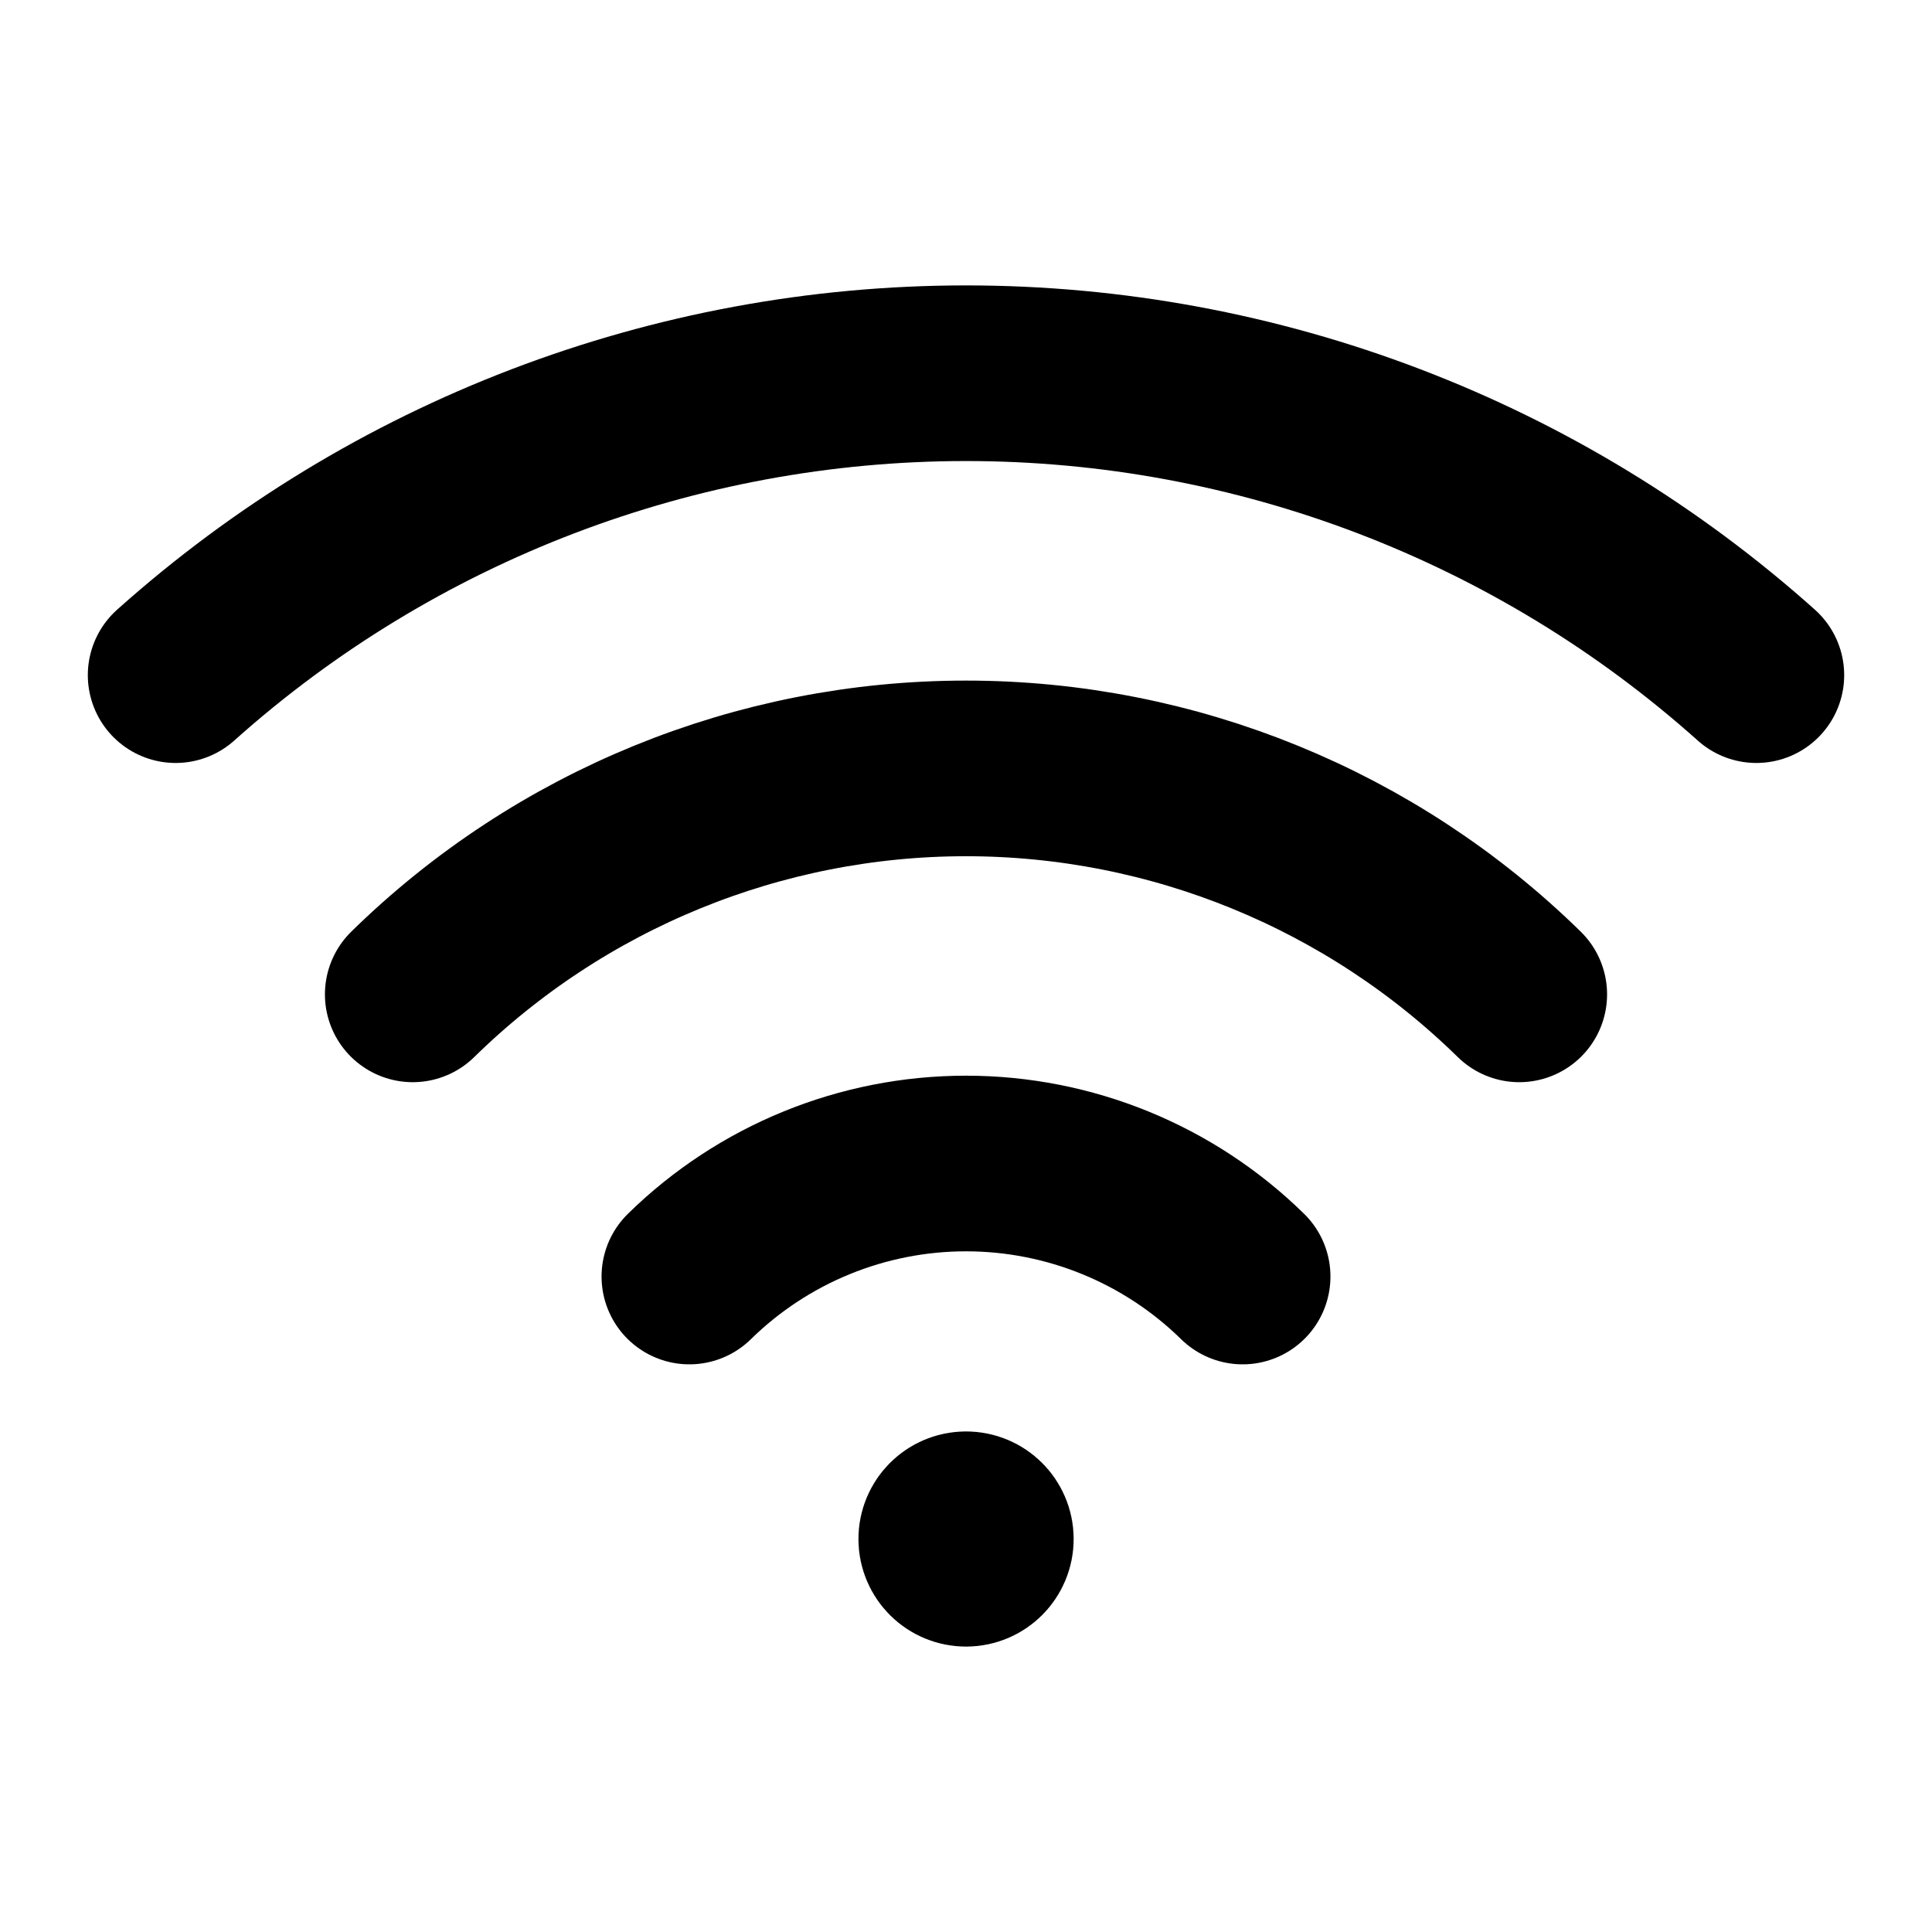
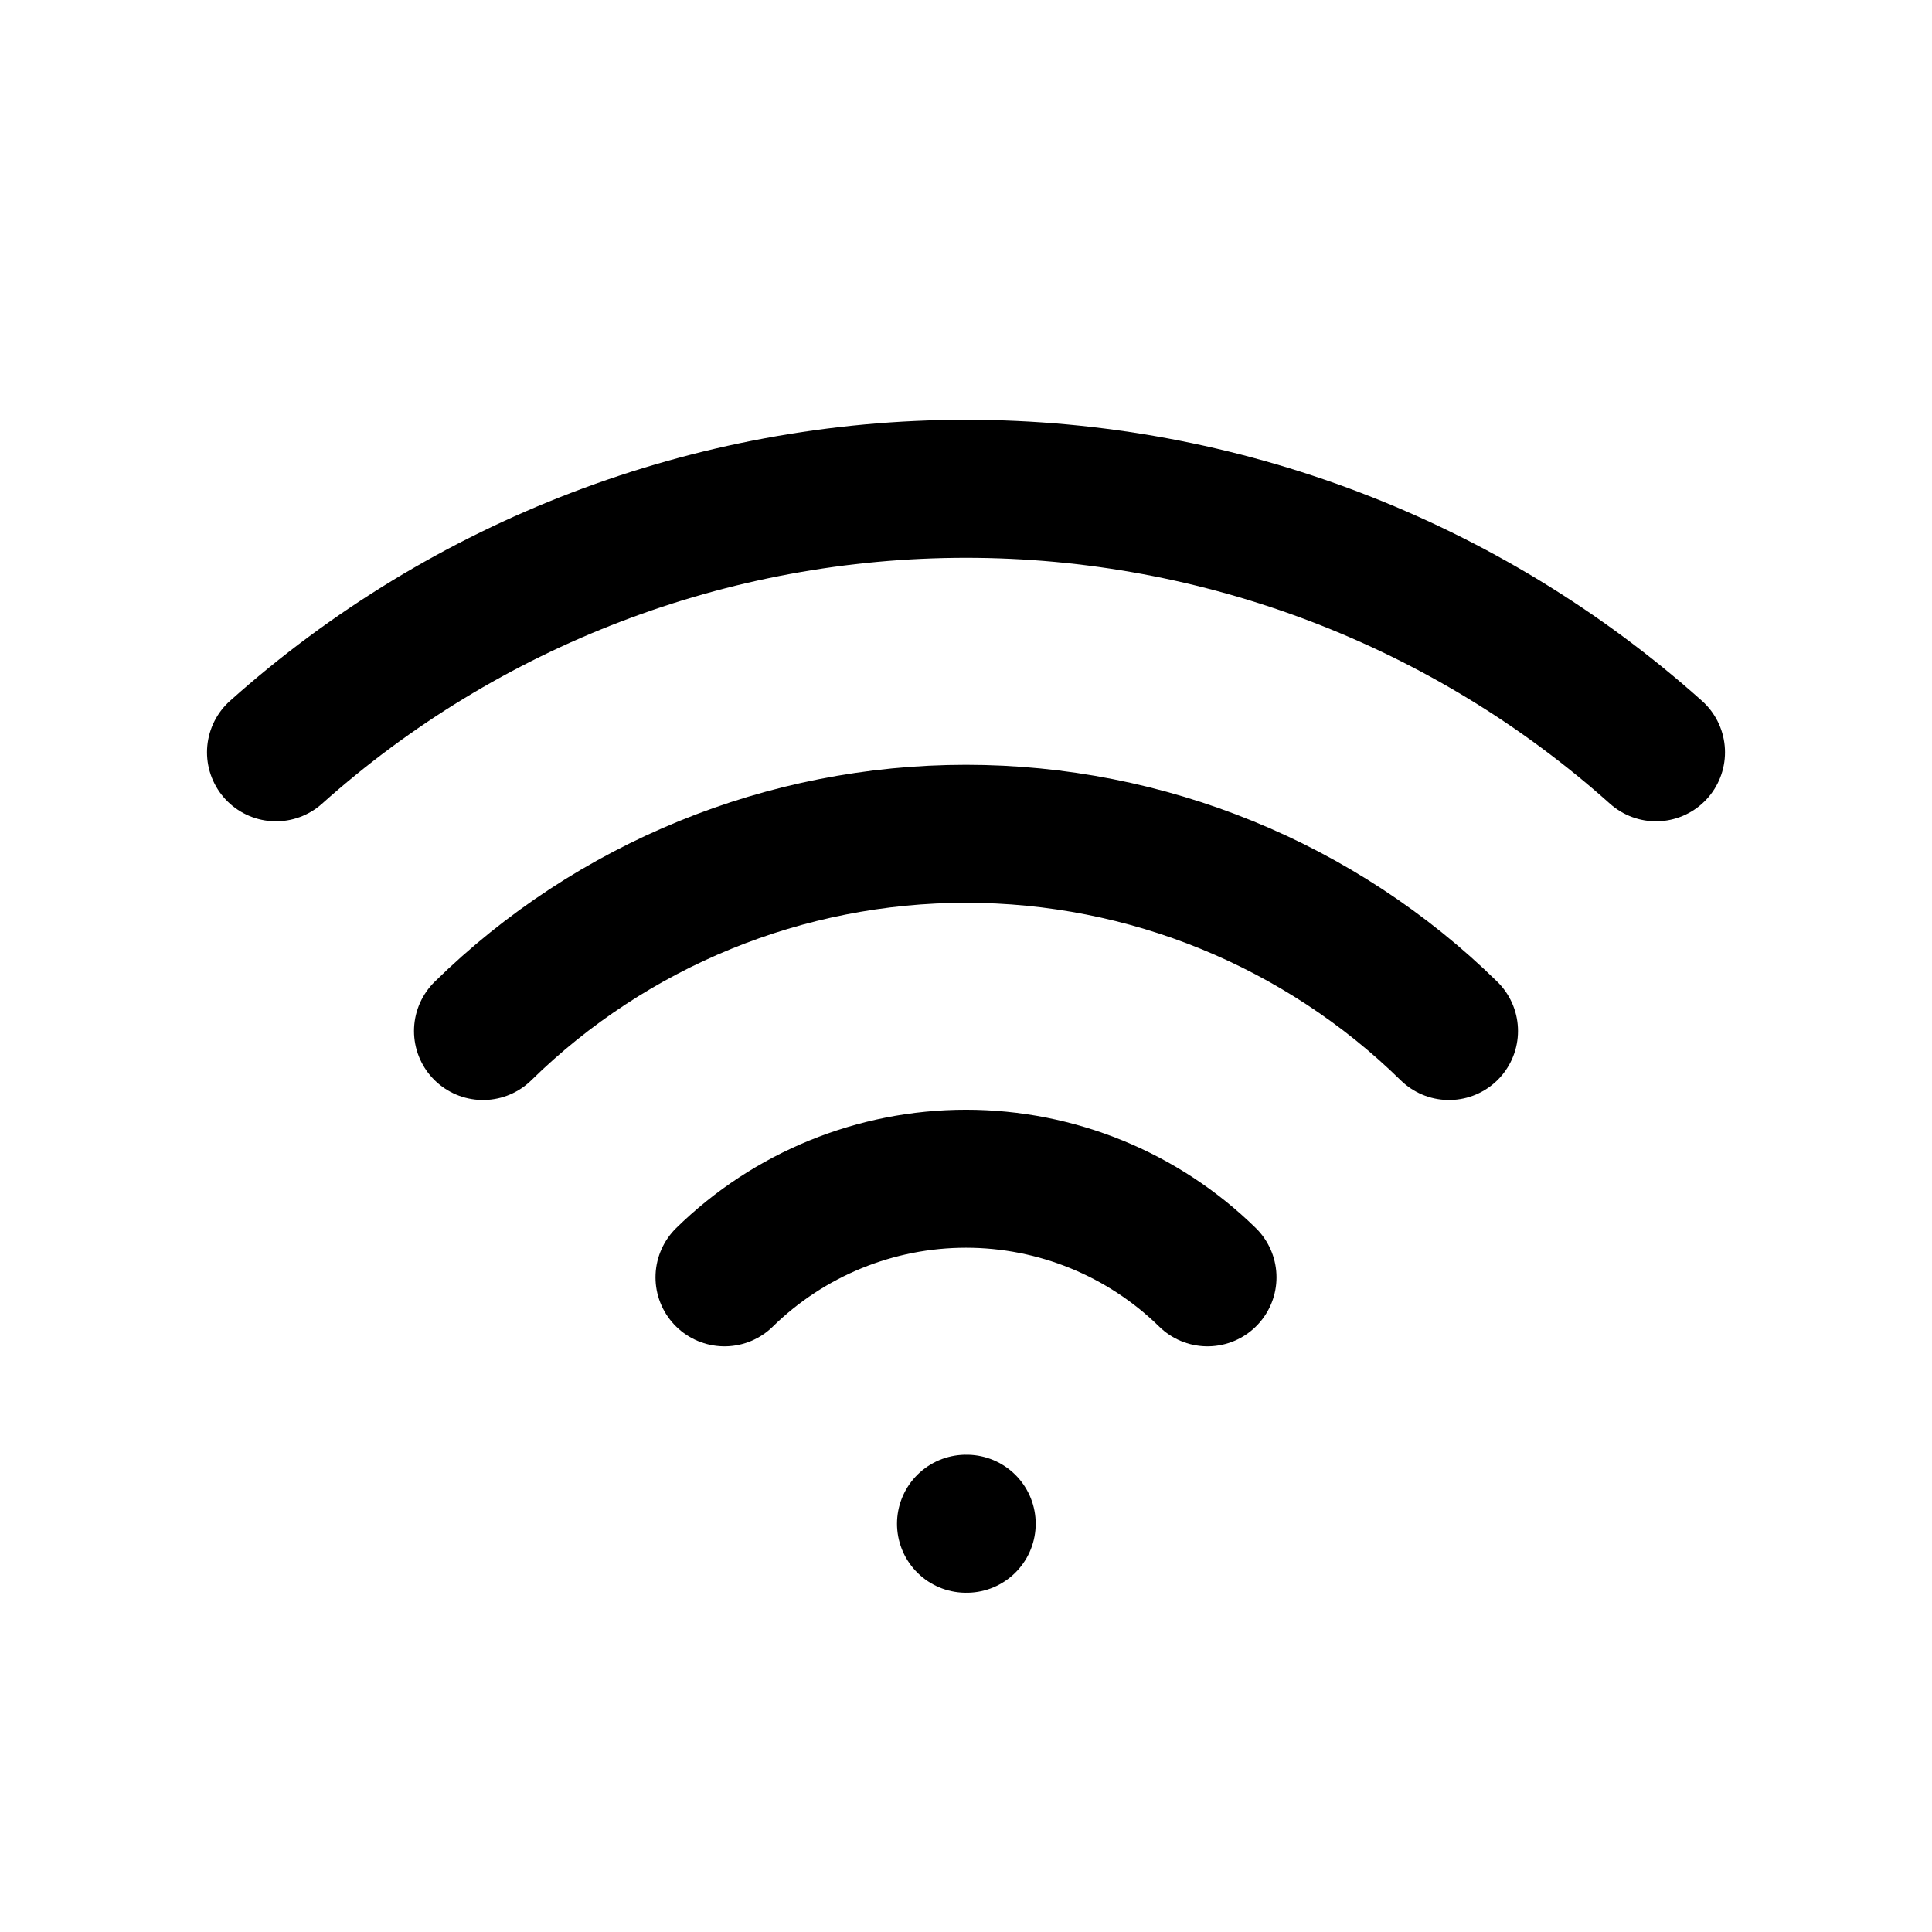
- <svg xmlns="http://www.w3.org/2000/svg" width="22" height="22" viewBox="0 0 22 22" fill="none">
-   <path d="M2 7.688C4.475 5.474 7.679 4.25 11 4.25C14.321 4.25 17.525 5.474 20 7.688M4.7 11.323C6.382 9.674 8.644 8.75 11 8.75C13.356 8.75 15.618 9.674 17.3 11.323M7.85 14.536C8.691 13.711 9.822 13.249 11 13.249C12.178 13.249 13.309 13.711 14.15 14.536M11.113 17.525H11.001M11.226 17.525C11.226 17.649 11.125 17.75 11.001 17.75C10.876 17.75 10.775 17.649 10.775 17.525C10.775 17.401 10.876 17.3 11.001 17.3C11.125 17.3 11.226 17.401 11.226 17.525Z" stroke-width="2" stroke-linecap="round" stroke-linejoin="round" stroke="black" />
+ <svg xmlns="http://www.w3.org/2000/svg" width="28" height="28" viewBox="0 0 28 28" fill="none">
+   <path d="M14 22.083H14.01M4 10.903C6.75 8.444 10.31 7.084 14 7.084C17.69 7.084 21.25 8.444 24 10.903M7 14.942C8.869 13.11 11.383 12.084 14 12.084C16.617 12.084 19.131 13.11 21 14.942M10.5 18.512C11.435 17.596 12.691 17.083 14 17.083C15.309 17.083 16.565 17.596 17.5 18.512" stroke-width="2" stroke-linecap="round" stroke-linejoin="round" stroke="currentColor" />
</svg>
